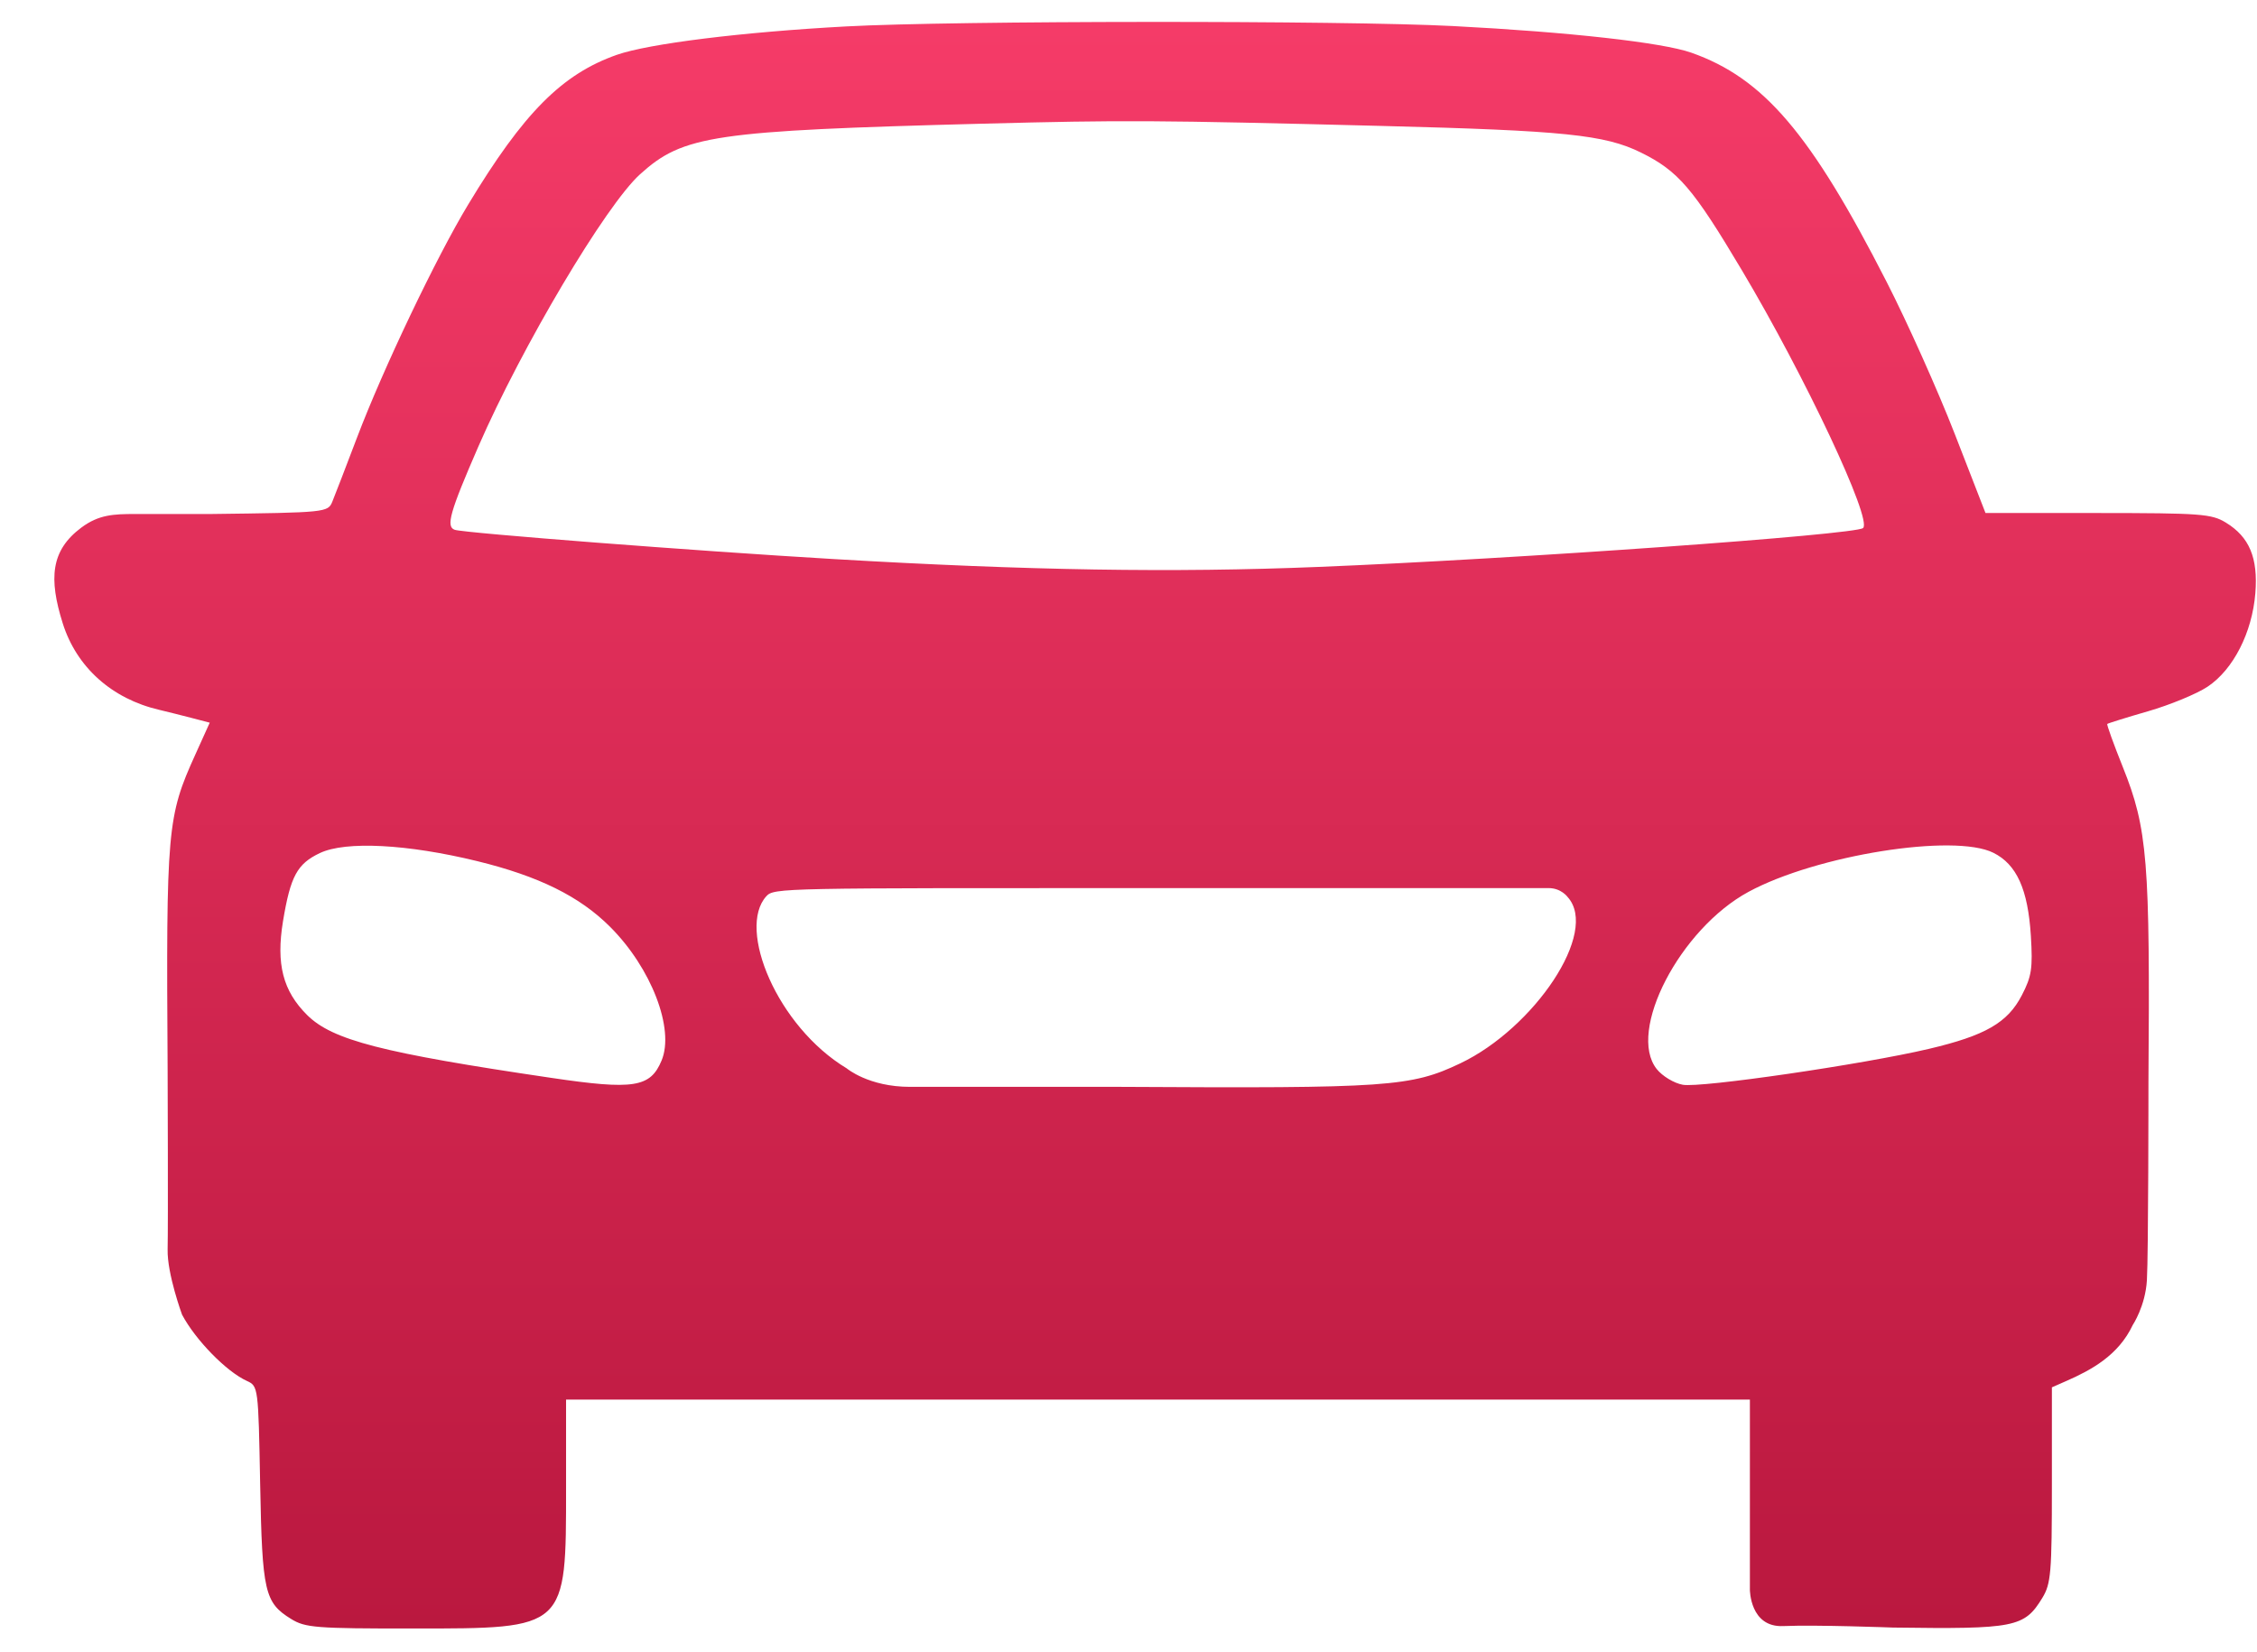
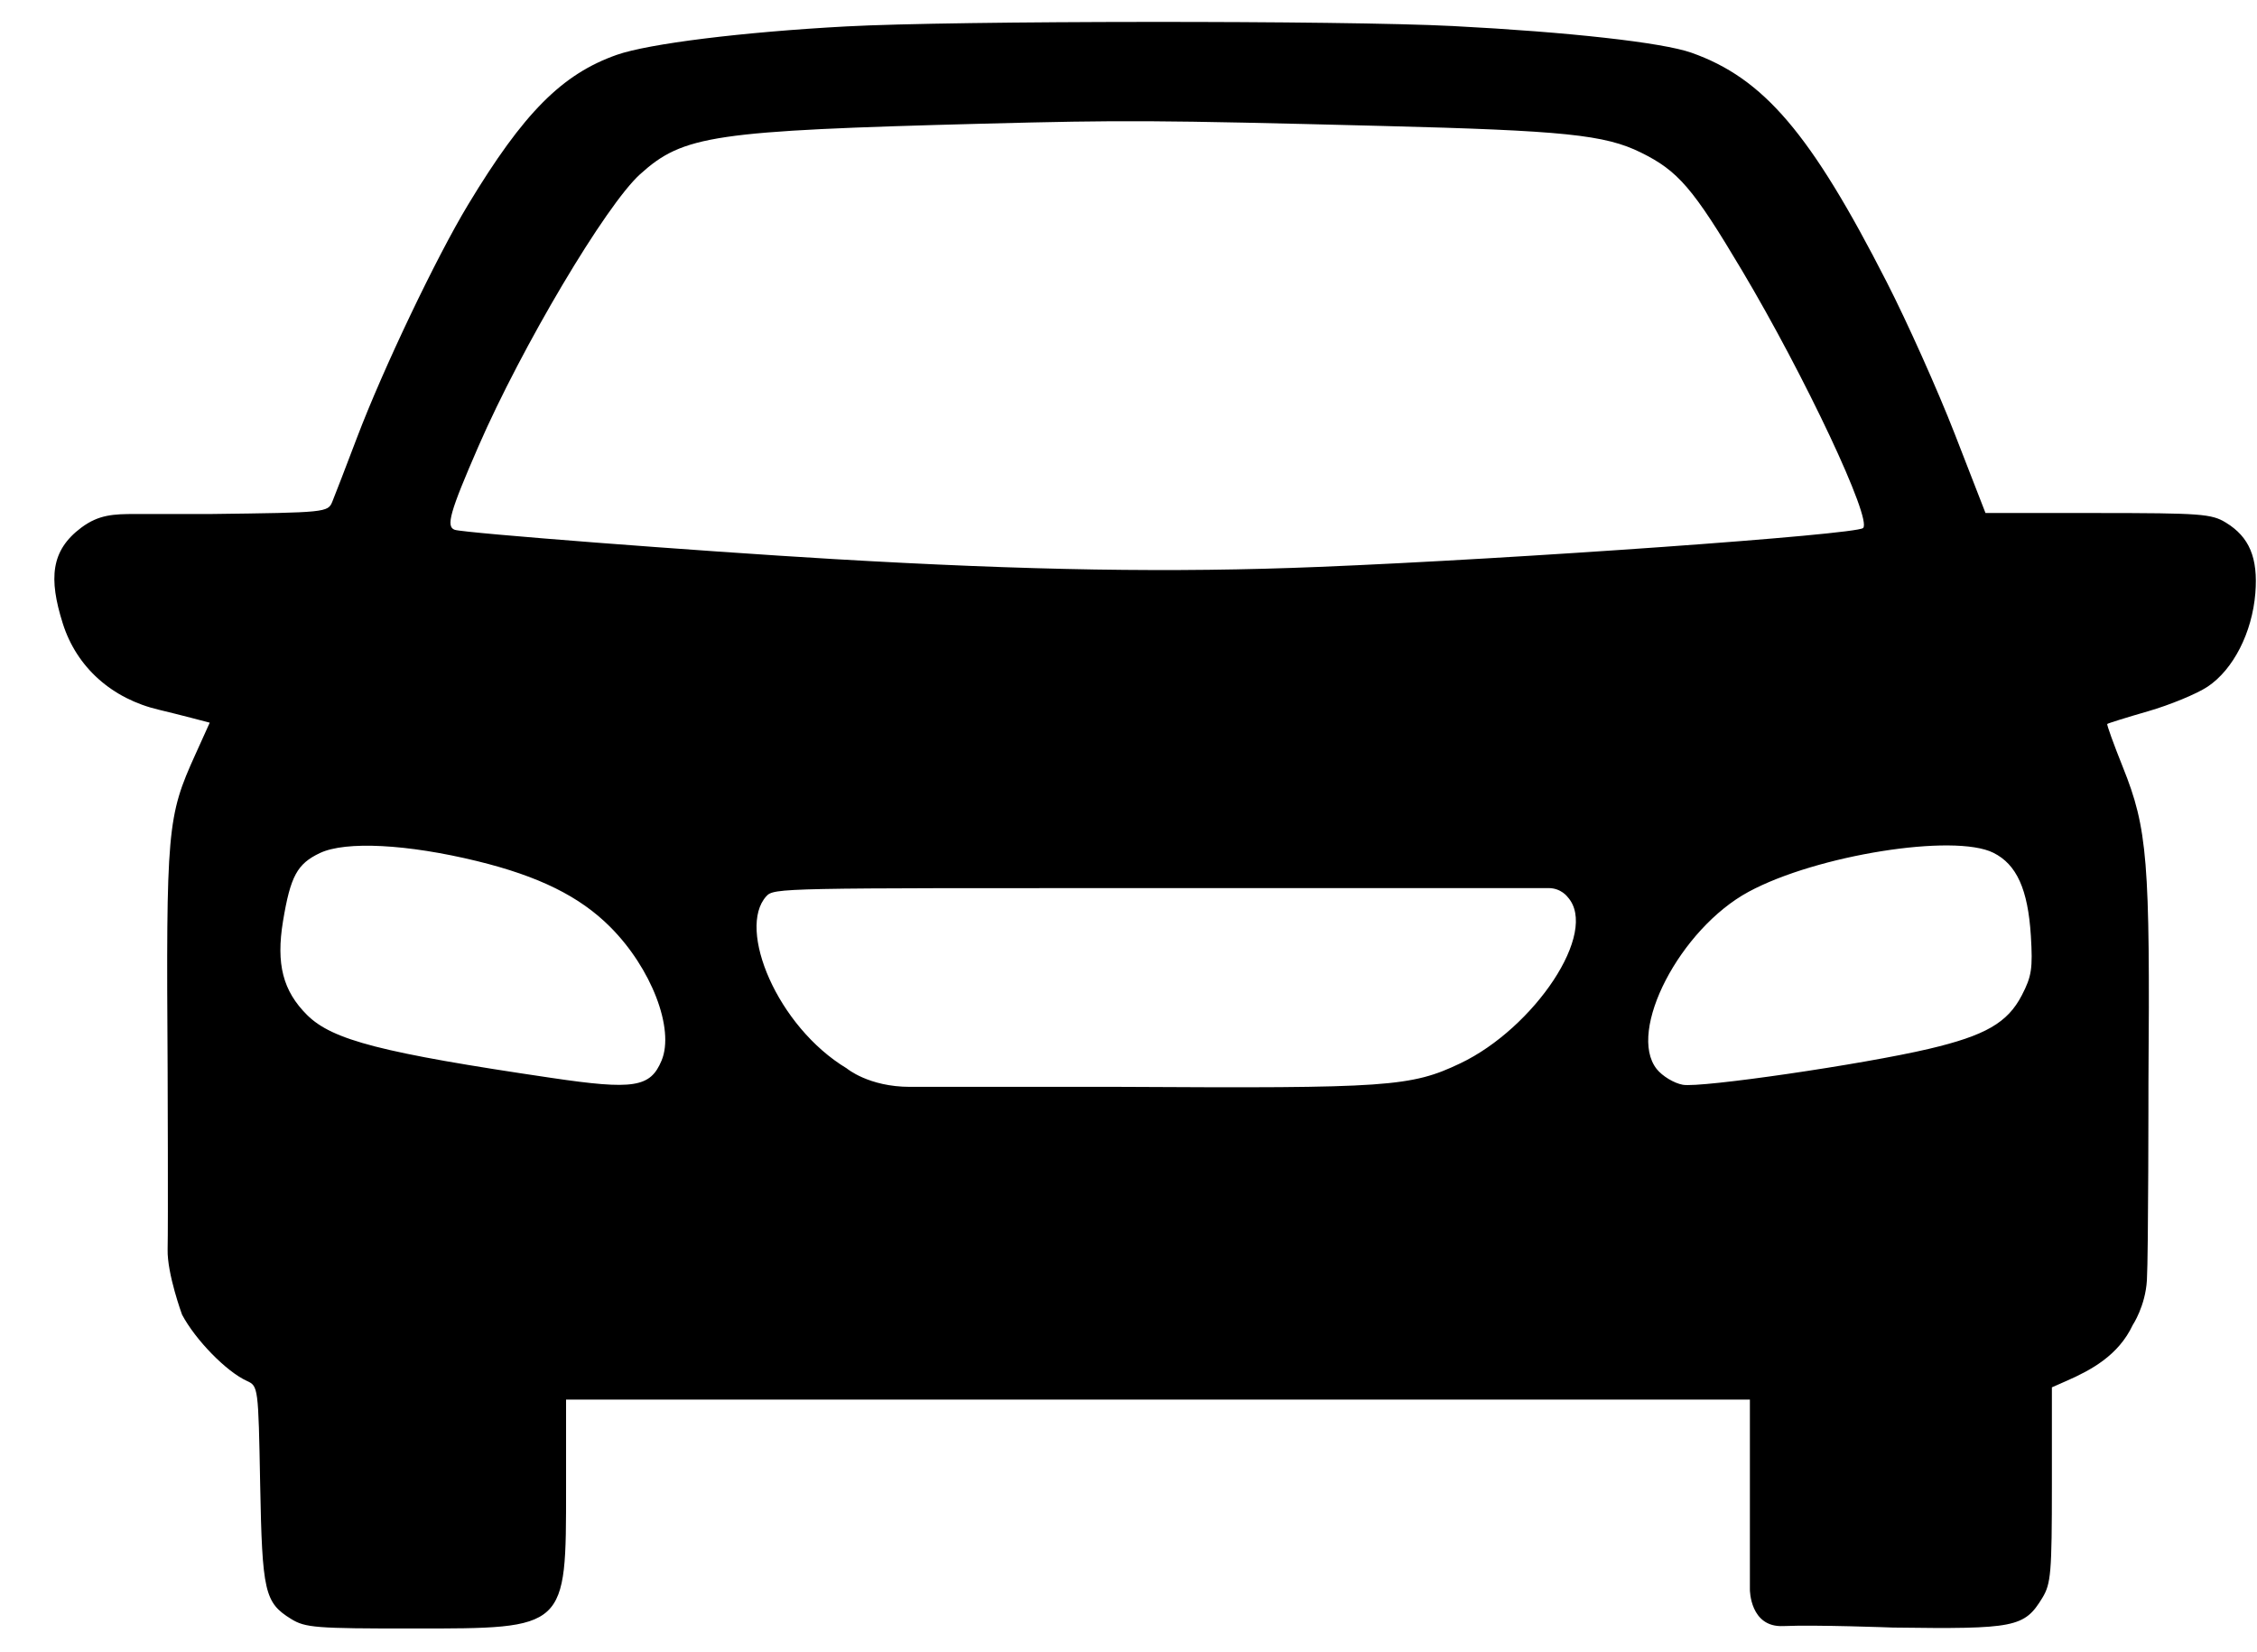
- <svg xmlns="http://www.w3.org/2000/svg" width="41" height="30" viewBox="0 0 41 30" fill="none">
-   <path fill-rule="evenodd" clip-rule="evenodd" d="M15.372 0.48C13.482 0.582 11.786 0.793 11.205 0.996C10.209 1.347 9.511 2.049 8.506 3.714C7.928 4.669 6.96 6.699 6.486 7.948C6.283 8.484 6.08 9.009 6.036 9.116C5.956 9.308 5.923 9.312 3.834 9.338C3.834 9.338 3.168 9.338 2.46 9.338C2.064 9.338 1.794 9.348 1.476 9.586C0.922 10 0.883 10.51 1.14 11.325C1.391 12.121 2.032 12.696 2.894 12.896C3.04 12.931 3.306 12.997 3.485 13.044L3.81 13.129L3.55 13.704C3.036 14.837 3.017 15.047 3.045 19.437C3.045 19.437 3.056 22.257 3.045 22.699C3.035 23.142 3.307 23.883 3.307 23.883C3.55 24.342 4.112 24.918 4.484 25.087C4.691 25.182 4.693 25.192 4.726 26.964C4.763 28.922 4.807 29.114 5.287 29.411C5.546 29.571 5.732 29.586 7.506 29.585C10.303 29.585 10.283 29.603 10.283 27.022V25.426H21.035H31.788V27.153V28.88C31.788 28.88 31.788 29.568 32.393 29.541C32.999 29.515 34.387 29.568 34.387 29.568C36.606 29.598 36.774 29.565 37.101 29.028C37.257 28.772 37.274 28.574 37.274 26.974L37.274 25.204L37.553 25.081C37.975 24.894 38.481 24.63 38.743 24.071C38.743 24.071 38.972 23.729 39 23.258C39.028 22.788 39.028 19.674 39.028 19.674C39.059 15.634 39.012 15.055 38.563 13.936C38.395 13.517 38.268 13.165 38.28 13.152C38.293 13.14 38.627 13.035 39.023 12.921C39.42 12.806 39.905 12.606 40.101 12.476C40.568 12.166 40.912 11.494 40.97 10.776C41.021 10.135 40.862 9.755 40.434 9.494C40.175 9.335 39.978 9.321 38.109 9.32L36.068 9.32L35.509 7.882C35.201 7.091 34.644 5.847 34.27 5.117C32.894 2.424 32.039 1.421 30.724 0.957C30.199 0.772 28.503 0.582 26.389 0.473C24.396 0.37 17.325 0.374 15.372 0.48ZM25.106 2.288C28.411 2.372 29.153 2.448 29.806 2.77C30.485 3.104 30.754 3.417 31.642 4.909C32.792 6.841 34.015 9.441 33.844 9.593C33.709 9.714 27.565 10.153 23.956 10.299C21.307 10.407 18.679 10.364 15.15 10.157C12.65 10.01 8.437 9.684 8.261 9.625C8.096 9.569 8.172 9.302 8.689 8.114C9.481 6.295 11.005 3.728 11.627 3.166C12.412 2.456 12.955 2.376 17.85 2.247C20.427 2.18 20.976 2.183 25.106 2.288ZM8.668 15.644C9.788 15.918 10.531 16.285 11.083 16.838C11.832 17.586 12.258 18.693 12.018 19.267C11.814 19.757 11.513 19.804 10.01 19.581C6.934 19.127 6.039 18.896 5.579 18.44C5.139 18.002 5.013 17.514 5.141 16.735C5.277 15.917 5.398 15.693 5.812 15.497C6.28 15.276 7.398 15.334 8.668 15.644ZM36.212 15.493C36.635 15.704 36.839 16.157 36.892 17C36.928 17.593 36.907 17.736 36.728 18.081C36.47 18.58 36.066 18.813 35.039 19.055C33.841 19.337 30.893 19.767 30.569 19.707C30.409 19.678 30.198 19.55 30.095 19.421C29.553 18.736 30.518 16.875 31.765 16.201C32.999 15.534 35.498 15.136 36.212 15.493ZM28.477 16.296C29.057 16.936 27.863 18.681 26.529 19.317C25.63 19.745 25.226 19.773 20.368 19.745C20.368 19.745 17.283 19.745 16.531 19.745C15.778 19.745 15.381 19.409 15.381 19.409C14.118 18.649 13.385 16.874 13.92 16.283C14.059 16.129 14.186 16.134 20.991 16.134C20.991 16.134 27.902 16.134 28.132 16.134C28.361 16.134 28.477 16.296 28.477 16.296Z" fill="url(#paint0_linear_5615_1413)" />
-   <defs>
-     <linearGradient id="paint0_linear_5615_1413" x1="20.983" y1="0.398" x2="20.983" y2="29.585" gradientUnits="userSpaceOnUse">
-       <stop stop-color="#F53B68" />
-       <stop offset="1" stop-color="#BA183F" />
-     </linearGradient>
-   </defs>
+ <svg xmlns="http://www.w3.org/2000/svg" width="41" height="30" viewBox="0 0 41 30" fill="currentColor">
+   <path fill-rule="evenodd" clip-rule="evenodd" d="M15.372 0.48C13.482 0.582 11.786 0.793 11.205 0.996C10.209 1.347 9.511 2.049 8.506 3.714C7.928 4.669 6.96 6.699 6.486 7.948C6.283 8.484 6.08 9.009 6.036 9.116C5.956 9.308 5.923 9.312 3.834 9.338C3.834 9.338 3.168 9.338 2.46 9.338C2.064 9.338 1.794 9.348 1.476 9.586C0.922 10 0.883 10.51 1.14 11.325C1.391 12.121 2.032 12.696 2.894 12.896C3.04 12.931 3.306 12.997 3.485 13.044L3.81 13.129L3.55 13.704C3.036 14.837 3.017 15.047 3.045 19.437C3.045 19.437 3.056 22.257 3.045 22.699C3.035 23.142 3.307 23.883 3.307 23.883C3.55 24.342 4.112 24.918 4.484 25.087C4.691 25.182 4.693 25.192 4.726 26.964C4.763 28.922 4.807 29.114 5.287 29.411C5.546 29.571 5.732 29.586 7.506 29.585C10.303 29.585 10.283 29.603 10.283 27.022V25.426H21.035H31.788V27.153V28.88C31.788 28.88 31.788 29.568 32.393 29.541C32.999 29.515 34.387 29.568 34.387 29.568C36.606 29.598 36.774 29.565 37.101 29.028C37.257 28.772 37.274 28.574 37.274 26.974L37.274 25.204L37.553 25.081C37.975 24.894 38.481 24.63 38.743 24.071C38.743 24.071 38.972 23.729 39 23.258C39.028 22.788 39.028 19.674 39.028 19.674C39.059 15.634 39.012 15.055 38.563 13.936C38.395 13.517 38.268 13.165 38.28 13.152C38.293 13.14 38.627 13.035 39.023 12.921C39.42 12.806 39.905 12.606 40.101 12.476C40.568 12.166 40.912 11.494 40.97 10.776C41.021 10.135 40.862 9.755 40.434 9.494C40.175 9.335 39.978 9.321 38.109 9.32L36.068 9.32L35.509 7.882C35.201 7.091 34.644 5.847 34.27 5.117C32.894 2.424 32.039 1.421 30.724 0.957C30.199 0.772 28.503 0.582 26.389 0.473C24.396 0.37 17.325 0.374 15.372 0.48ZM25.106 2.288C28.411 2.372 29.153 2.448 29.806 2.77C30.485 3.104 30.754 3.417 31.642 4.909C32.792 6.841 34.015 9.441 33.844 9.593C33.709 9.714 27.565 10.153 23.956 10.299C21.307 10.407 18.679 10.364 15.15 10.157C12.65 10.01 8.437 9.684 8.261 9.625C8.096 9.569 8.172 9.302 8.689 8.114C9.481 6.295 11.005 3.728 11.627 3.166C12.412 2.456 12.955 2.376 17.85 2.247C20.427 2.18 20.976 2.183 25.106 2.288ZM8.668 15.644C9.788 15.918 10.531 16.285 11.083 16.838C11.832 17.586 12.258 18.693 12.018 19.267C11.814 19.757 11.513 19.804 10.01 19.581C6.934 19.127 6.039 18.896 5.579 18.44C5.139 18.002 5.013 17.514 5.141 16.735C5.277 15.917 5.398 15.693 5.812 15.497C6.28 15.276 7.398 15.334 8.668 15.644ZM36.212 15.493C36.635 15.704 36.839 16.157 36.892 17C36.928 17.593 36.907 17.736 36.728 18.081C36.47 18.58 36.066 18.813 35.039 19.055C33.841 19.337 30.893 19.767 30.569 19.707C30.409 19.678 30.198 19.55 30.095 19.421C29.553 18.736 30.518 16.875 31.765 16.201C32.999 15.534 35.498 15.136 36.212 15.493ZM28.477 16.296C29.057 16.936 27.863 18.681 26.529 19.317C25.63 19.745 25.226 19.773 20.368 19.745C20.368 19.745 17.283 19.745 16.531 19.745C15.778 19.745 15.381 19.409 15.381 19.409C14.118 18.649 13.385 16.874 13.92 16.283C14.059 16.129 14.186 16.134 20.991 16.134C20.991 16.134 27.902 16.134 28.132 16.134C28.361 16.134 28.477 16.296 28.477 16.296Z" />
</svg>
